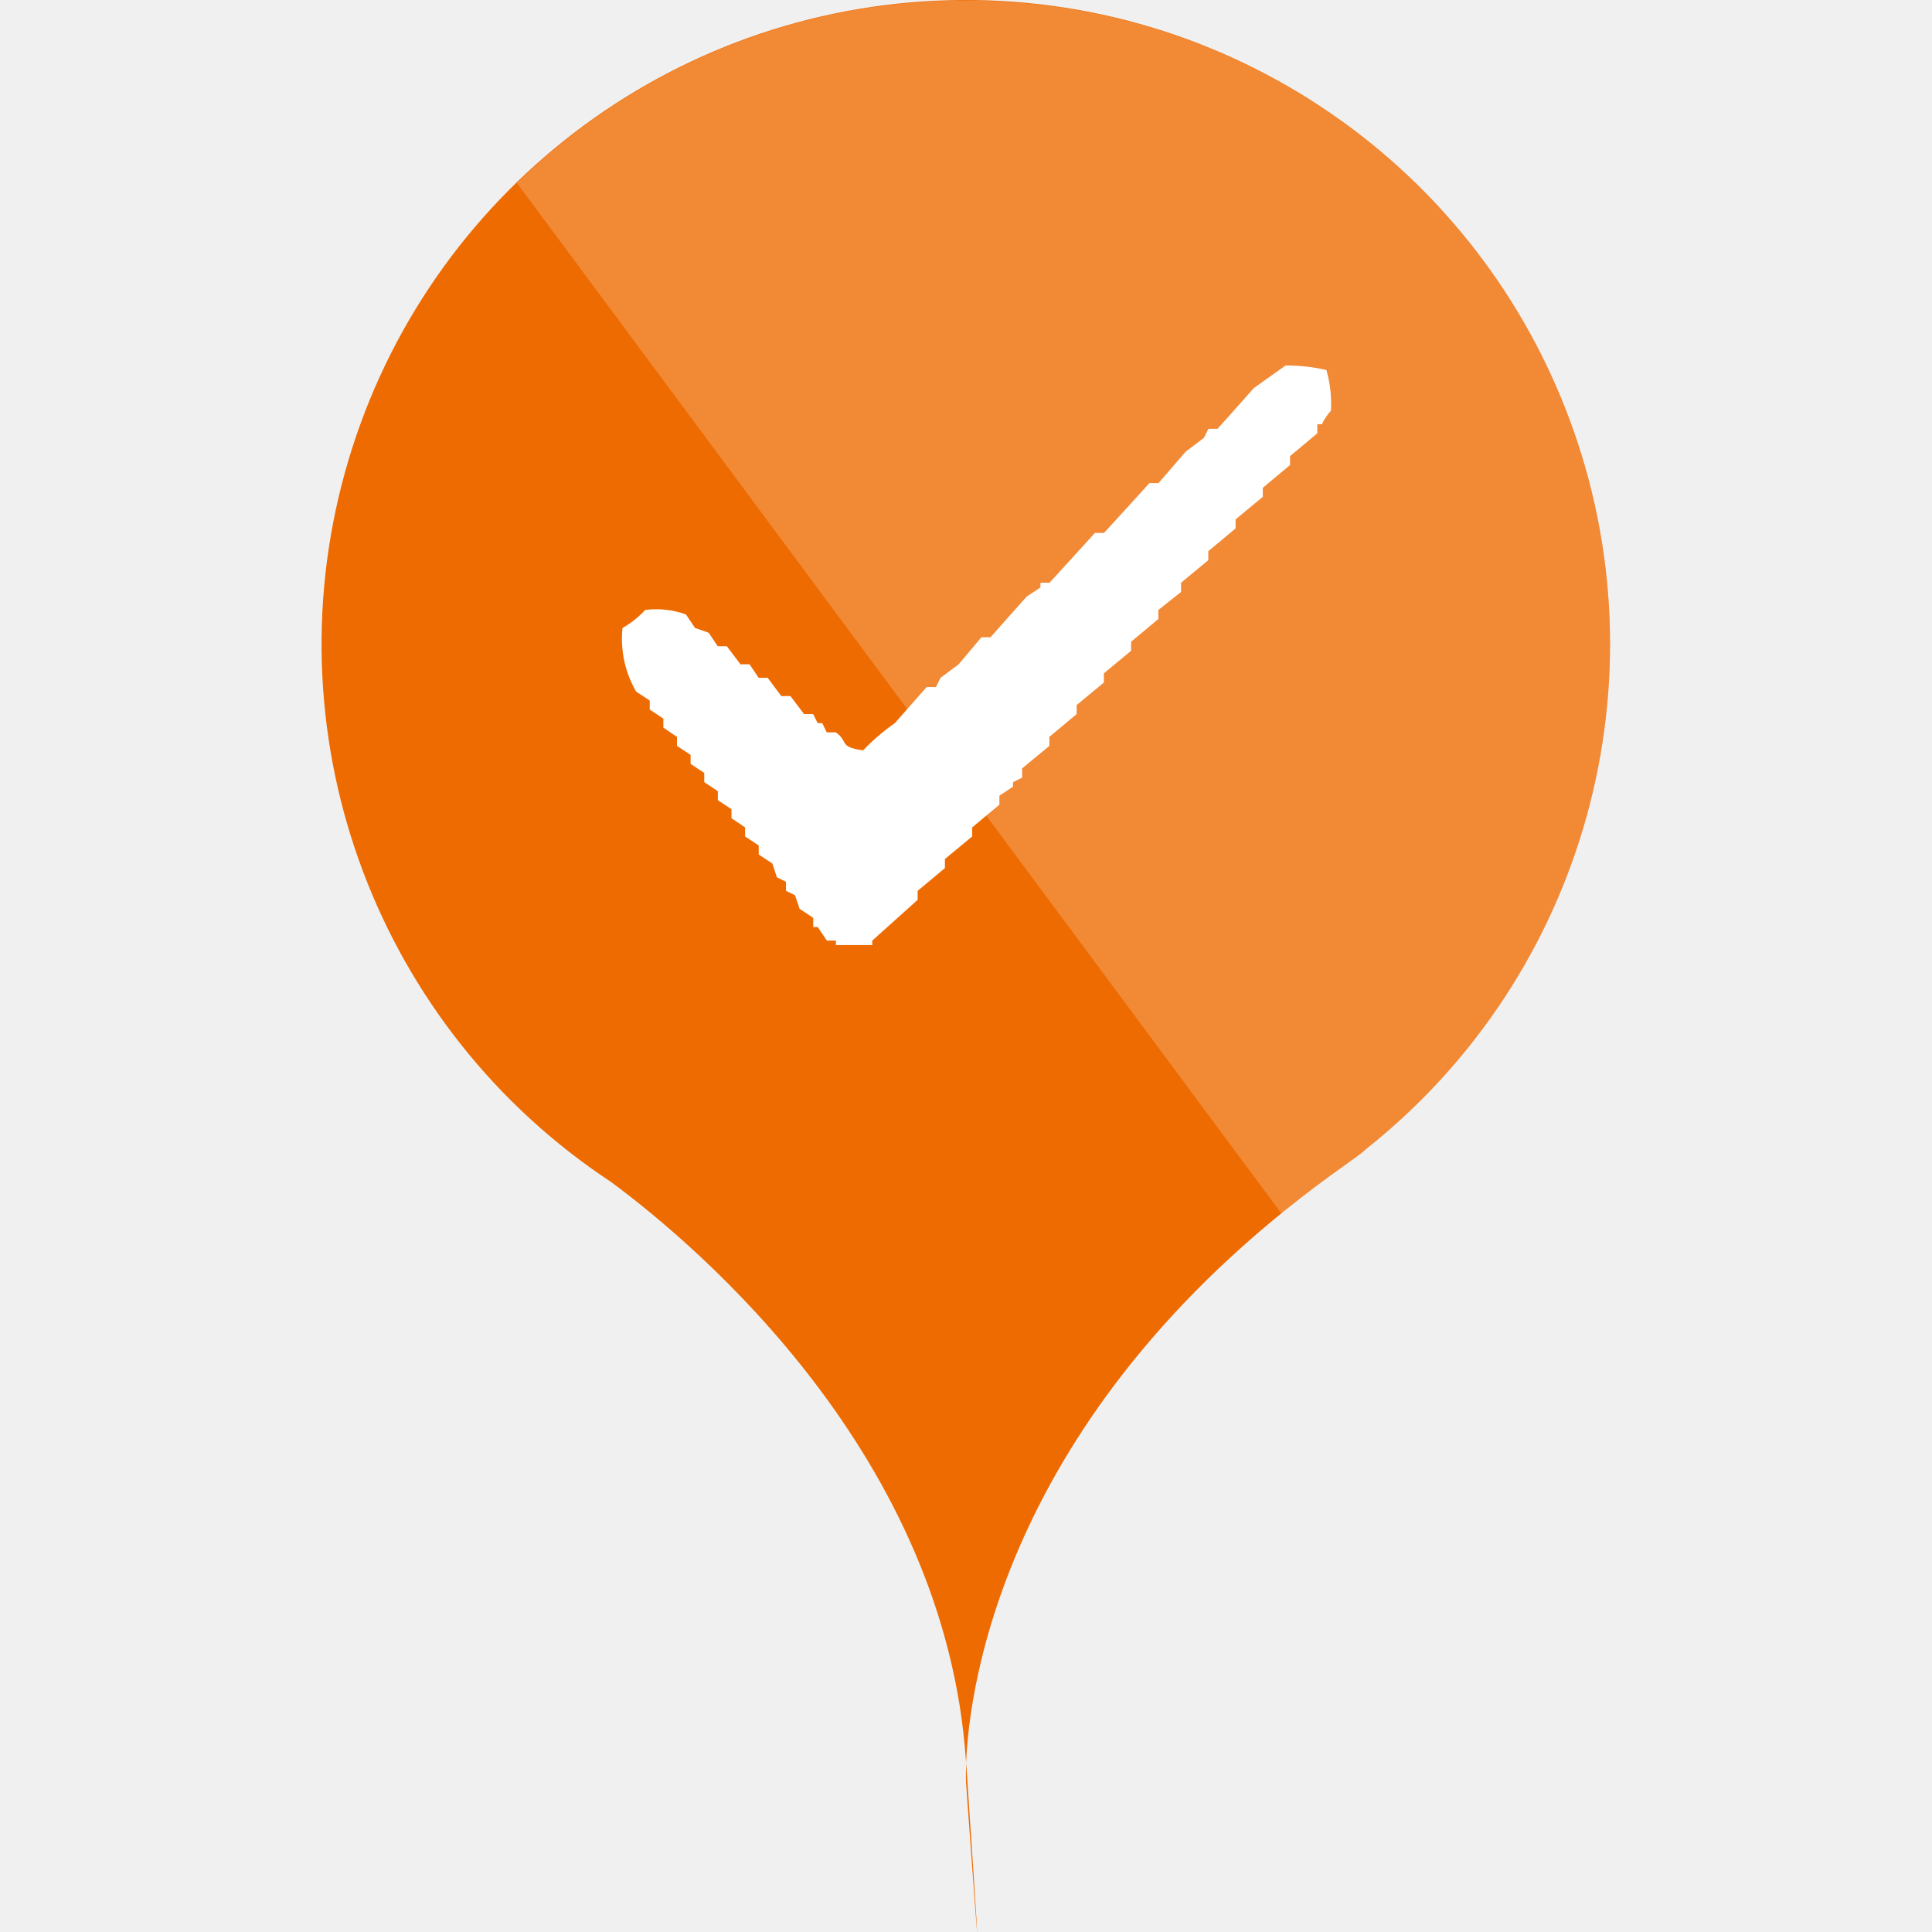
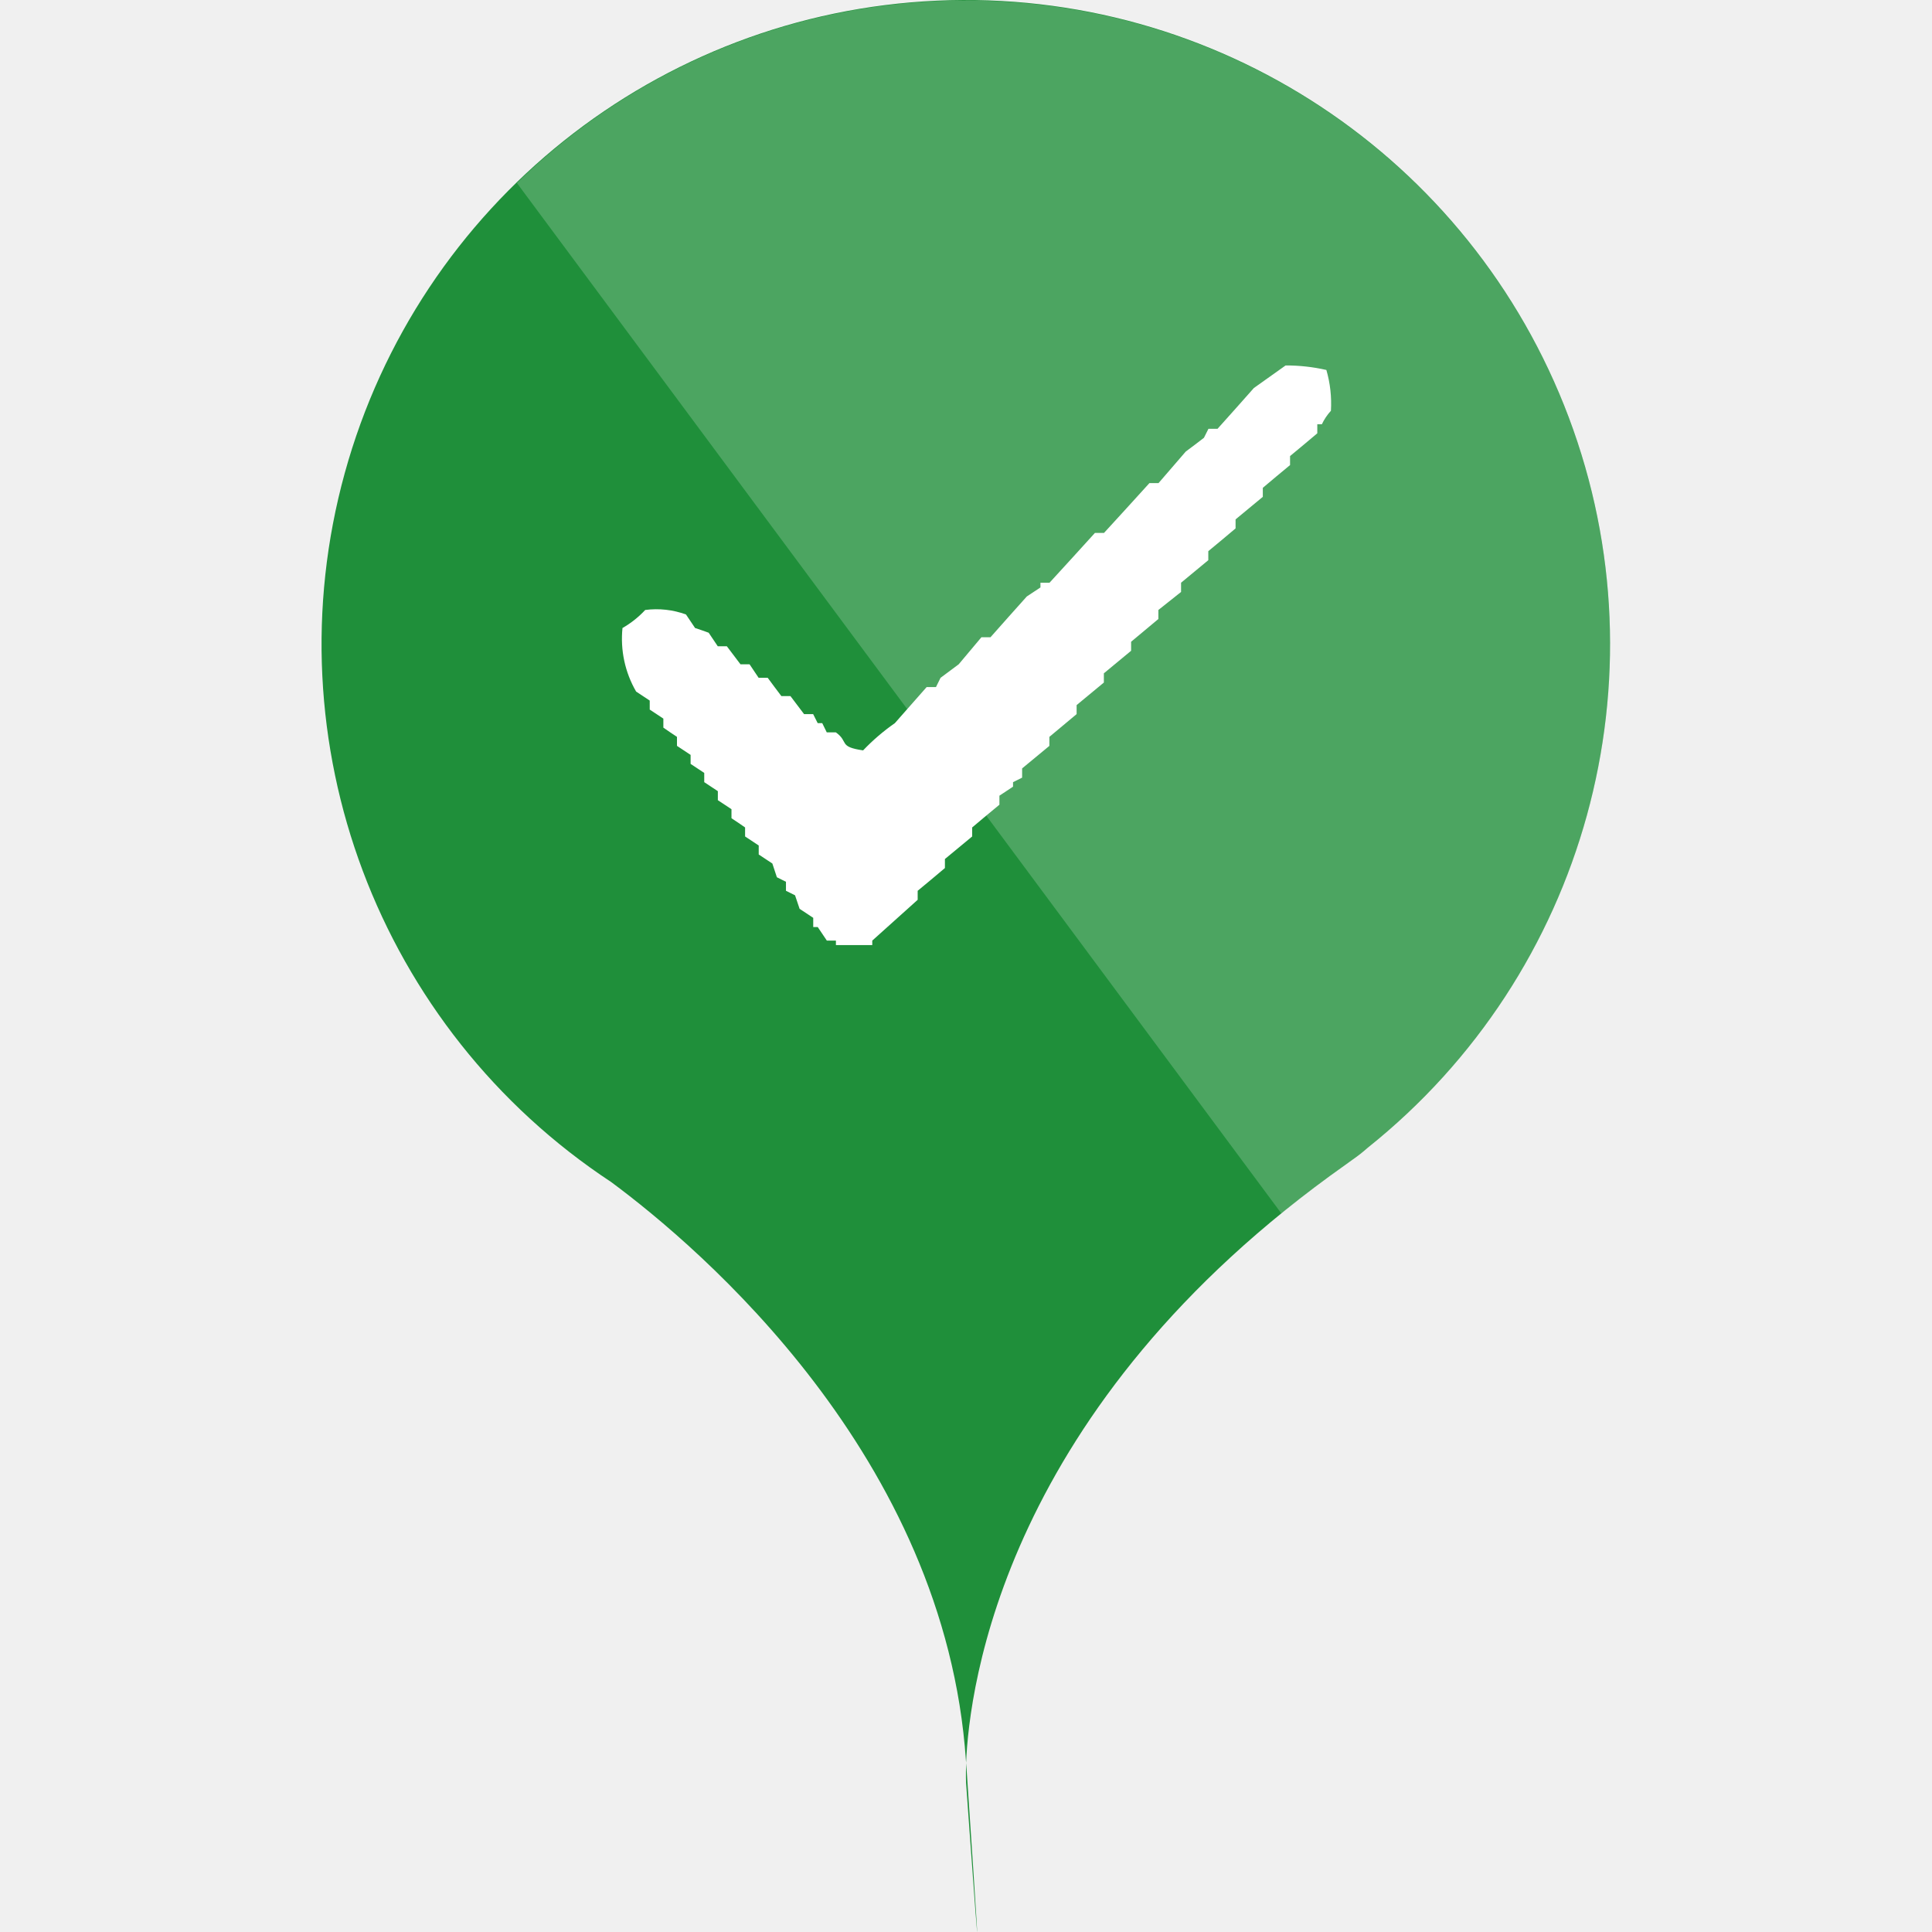
<svg xmlns="http://www.w3.org/2000/svg" t="1781702226422" class="icon" viewBox="0 0 1024 1024" version="1.1" p-id="7111" width="200" height="200">
-   <path d="M724.889 608.338a80.72 80.72 0 0 1-7.965 6.258l-3.778 2.731C532.044 745.337 513.622 894.739 512.051 934.45c0-0.341 0-0.683-0.08-1.138-10.867-161.349-141.004-271.949-187.986-306.768a341.45 341.45 0 1 1 400.904-18.206zM512.017 944.691s-0.182-3.641 0.08-10.241C525.228 1129.708 512.017 944.691 512.017 944.691z" fill="#EE6B02" p-id="7112" />
+   <path d="M724.889 608.338a80.72 80.72 0 0 1-7.965 6.258l-3.778 2.731C532.044 745.337 513.622 894.739 512.051 934.45c0-0.341 0-0.683-0.08-1.138-10.867-161.349-141.004-271.949-187.986-306.768a341.45 341.45 0 1 1 400.904-18.206zM512.017 944.691s-0.182-3.641 0.08-10.241C525.228 1129.708 512.017 944.691 512.017 944.691z" fill="#1F8F3A" p-id="7112" />
  <path d="M512.017 0.264a341.268 341.268 0 0 1 212.872 608.074 80.72 80.72 0 0 1-7.965 6.258l-3.778 2.731a647.957 647.957 0 0 0-33.988 25.83l-405.193-546.175A340.119 340.119 0 0 1 512.017 0.264z" fill="#FFFFFF" opacity=".2" p-id="7113" />
  <path d="M681.388 193.701a95.683 95.683 0 0 1 21.619 2.39 64.312 64.312 0 0 1 2.412 21.619 29.118 29.118 0 0 0-4.813 7.169h-2.412v4.779c-4.813 4.096-9.626 8.079-14.439 12.061v4.779c-4.813 3.983-9.626 7.965-14.439 12.061v4.779l-14.439 11.948v4.779c-4.813 4.096-9.638 8.079-14.451 12.061v4.779l-14.439 11.948v4.893l-12.027 9.558v4.779c-4.825 3.983-9.638 8.079-14.451 12.061v4.779l-14.439 11.948v4.893l-14.439 11.948v4.779c-4.813 3.983-9.626 8.079-14.439 12.061v4.779l-14.451 11.948v4.893l-4.813 2.39v2.39l-7.214 4.779v4.779c-4.813 3.983-9.638 7.965-14.451 12.061v4.779l-14.439 11.948v4.779c-4.813 4.096-9.626 8.079-14.439 12.061v4.779c-8.022 7.169-16.044 14.451-24.066 21.619V500.924h-19.264v-2.39h-4.813l-4.813-7.169h-2.401v-4.893l-7.225-4.779-2.412-7.169-4.813-2.39v-4.779l-4.813-2.39c-0.797-2.503-1.604-4.893-2.401-7.282l-7.225-4.779v-4.779l-7.225-4.779v-4.779c-2.401-1.707-4.813-3.3-7.214-4.893v-4.779l-7.225-4.779v-4.779l-7.214-4.779v-4.893l-7.225-4.779v-4.779l-7.225-4.779v-4.779c-2.401-1.593-4.813-3.186-7.214-4.893v-4.779l-7.225-4.779v-4.779l-7.214-4.779a55.755 55.755 0 0 1-7.225-33.681 50.897 50.897 0 0 0 12.039-9.558 45.606 45.606 0 0 1 21.619 2.39l4.813 7.169c2.401 0.797 4.813 1.593 7.214 2.503l4.813 7.169h4.813l7.225 9.558h4.813l4.813 7.169h4.813c2.412 3.3 4.813 6.486 7.225 9.672h4.813l7.225 9.558h4.813l2.401 4.779h2.412c0.797 1.593 1.604 3.3 2.401 4.893h4.813c7.043 5.007 1.138 7.624 14.451 9.558a110.543 110.543 0 0 1 16.84-14.451l16.852-19.116h4.938c0.808-1.593 1.604-3.186 2.412-4.893l9.626-7.169 12.039-14.337h4.813c6.418-7.282 12.835-14.451 19.253-21.619l7.225-4.779v-2.503h4.813c8.022-8.762 16.044-17.523 24.066-26.398h4.813c8.022-8.762 16.044-17.523 24.066-26.398h4.825l14.439-16.727c3.209-2.39 6.418-4.779 9.626-7.282l2.401-4.779h4.813c6.429-7.169 12.846-14.337 19.264-21.619z" fill="#FFFFFF" p-id="7114" />
</svg>
